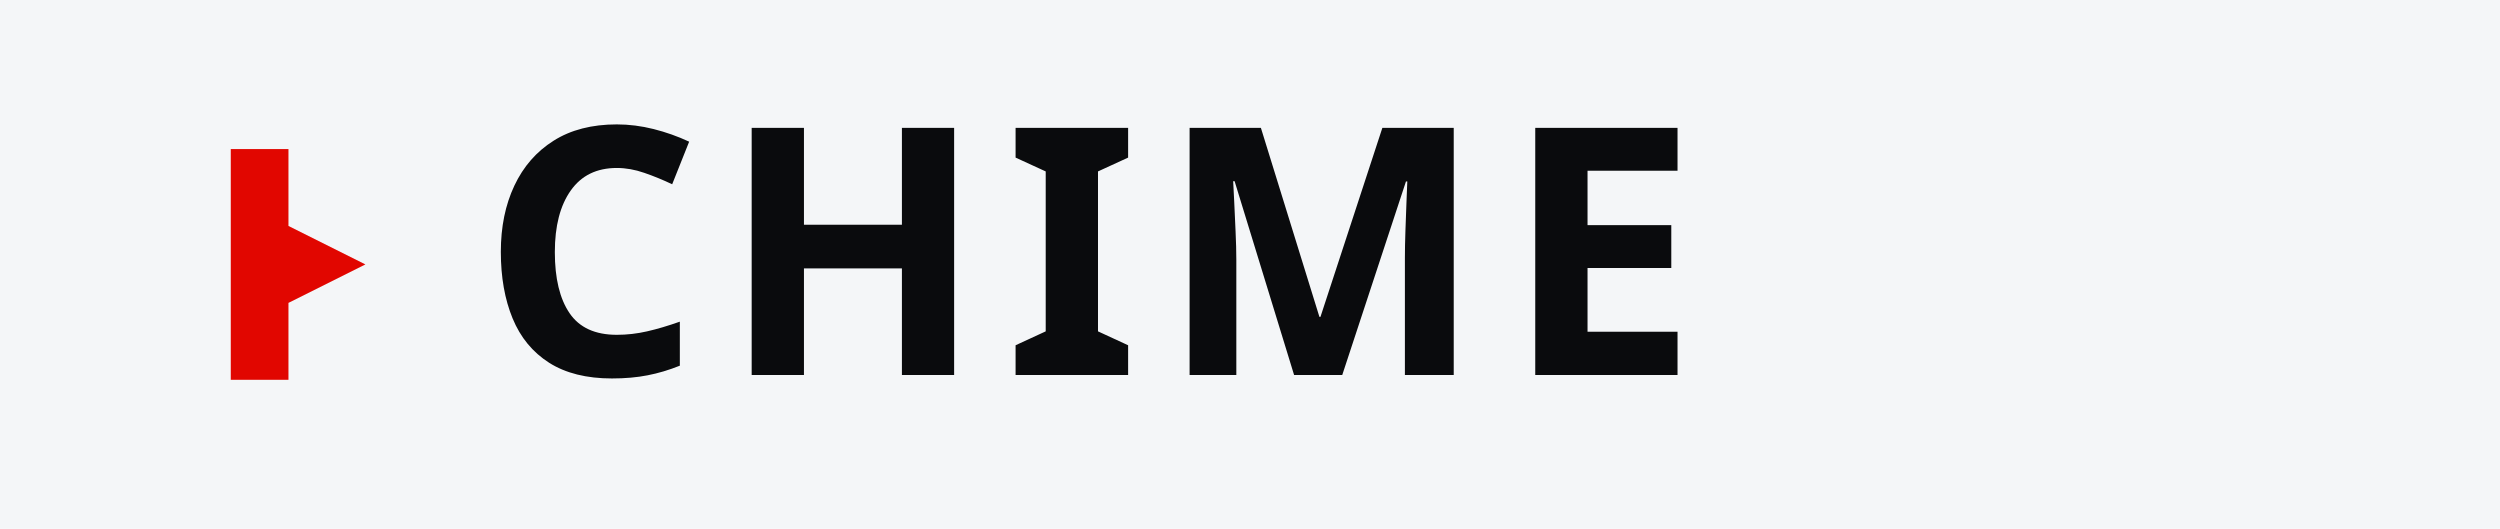
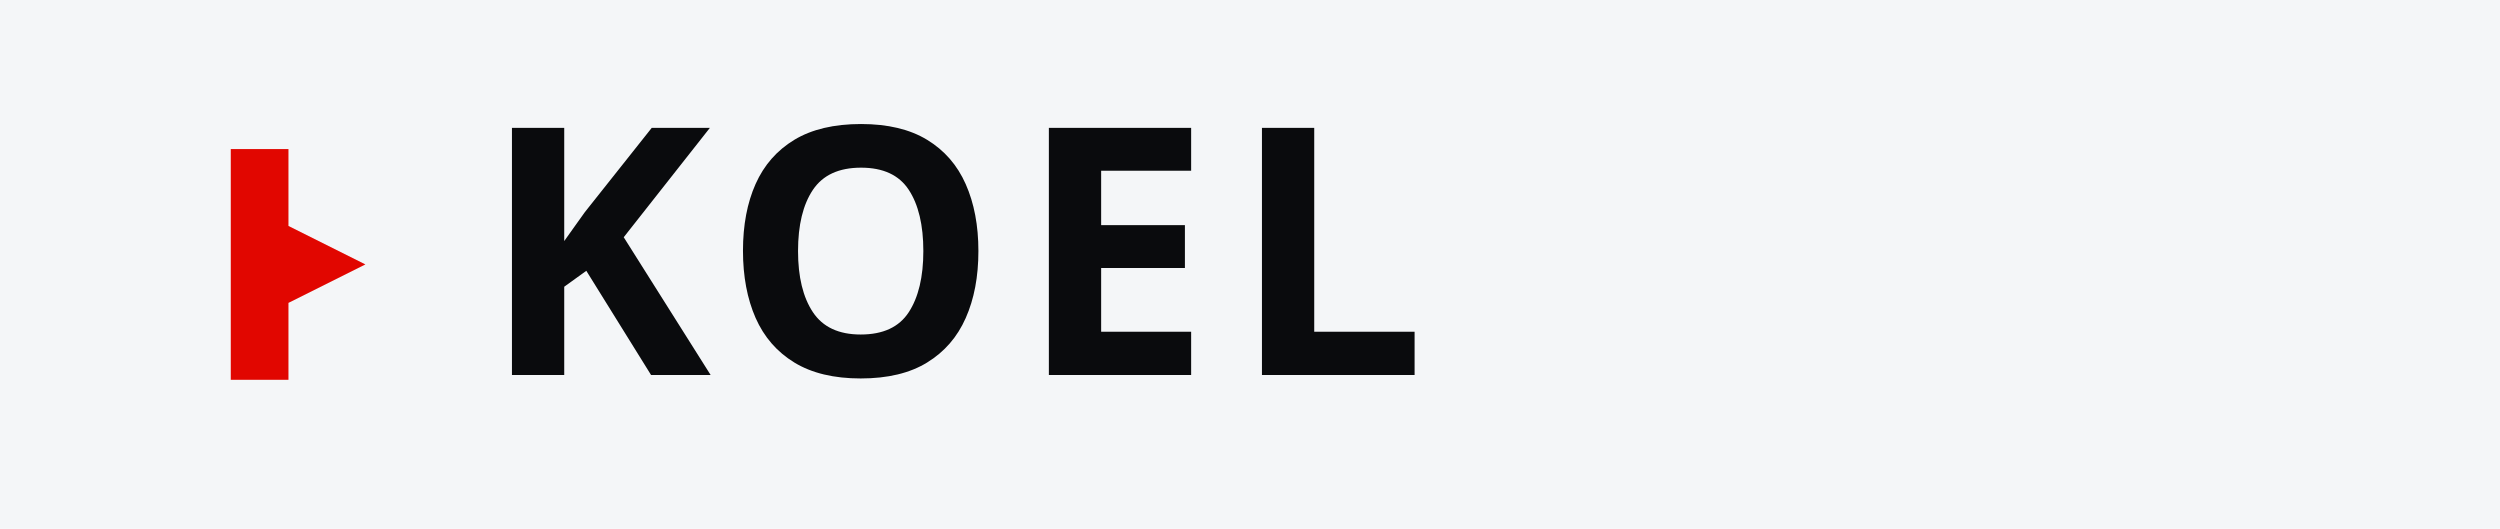
- <svg xmlns="http://www.w3.org/2000/svg" viewBox="0 0 520 110" role="img" aria-label="Chime lockup with strike notch">
+ <svg xmlns="http://www.w3.org/2000/svg" viewBox="0 0 520 110" role="img" aria-label="Koel lockup with strike notch">
  <rect width="520" height="110" fill="#F4F6F8" />
  <path fill="#E10600" transform="translate(24 23) scale(2)" d="M12 4 H18 V12 L26 16 L18 20 V28 H12 Z" />
-   <text x="100" y="78" font-family="Arial Narrow, Helvetica Condensed, Impact, sans-serif" font-size="72" font-weight="700" letter-spacing="4" fill="#0A0B0D">CHIME</text>
+   <text x="100" y="78" font-family="Arial Narrow, Helvetica Condensed, Impact, sans-serif" font-size="72" font-weight="700" letter-spacing="4" fill="#0A0B0D">KOEL</text>
</svg>
